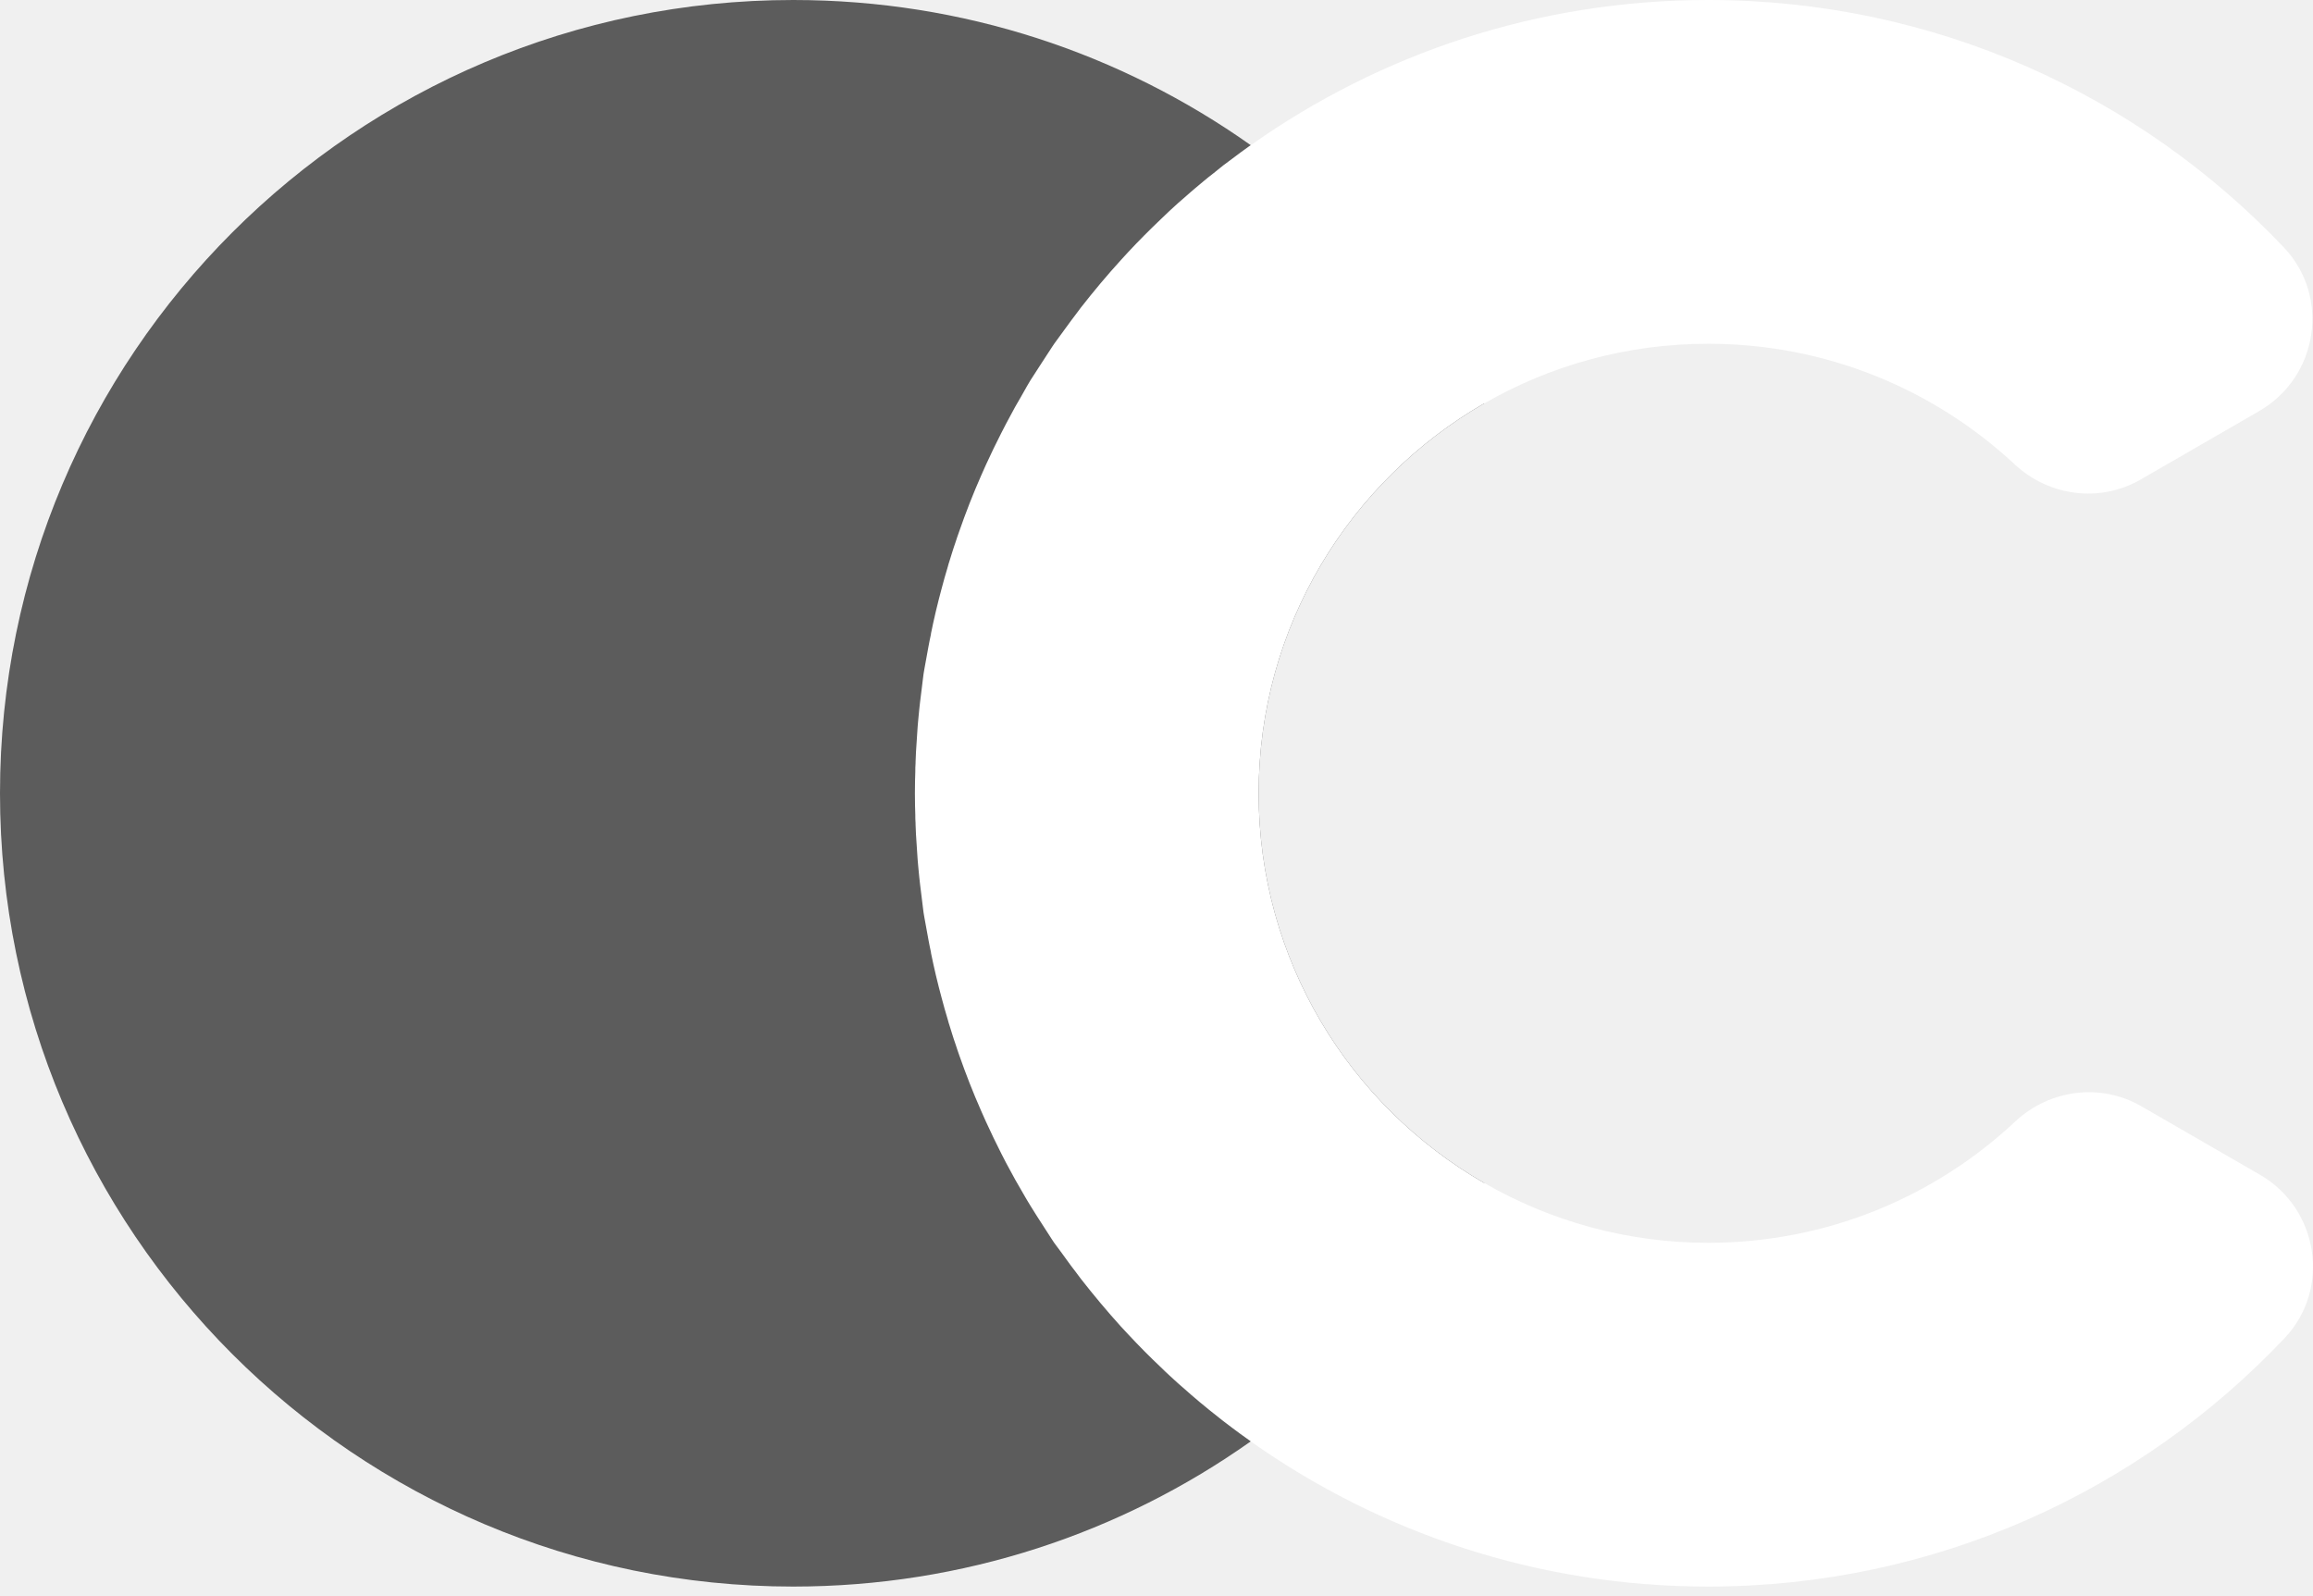
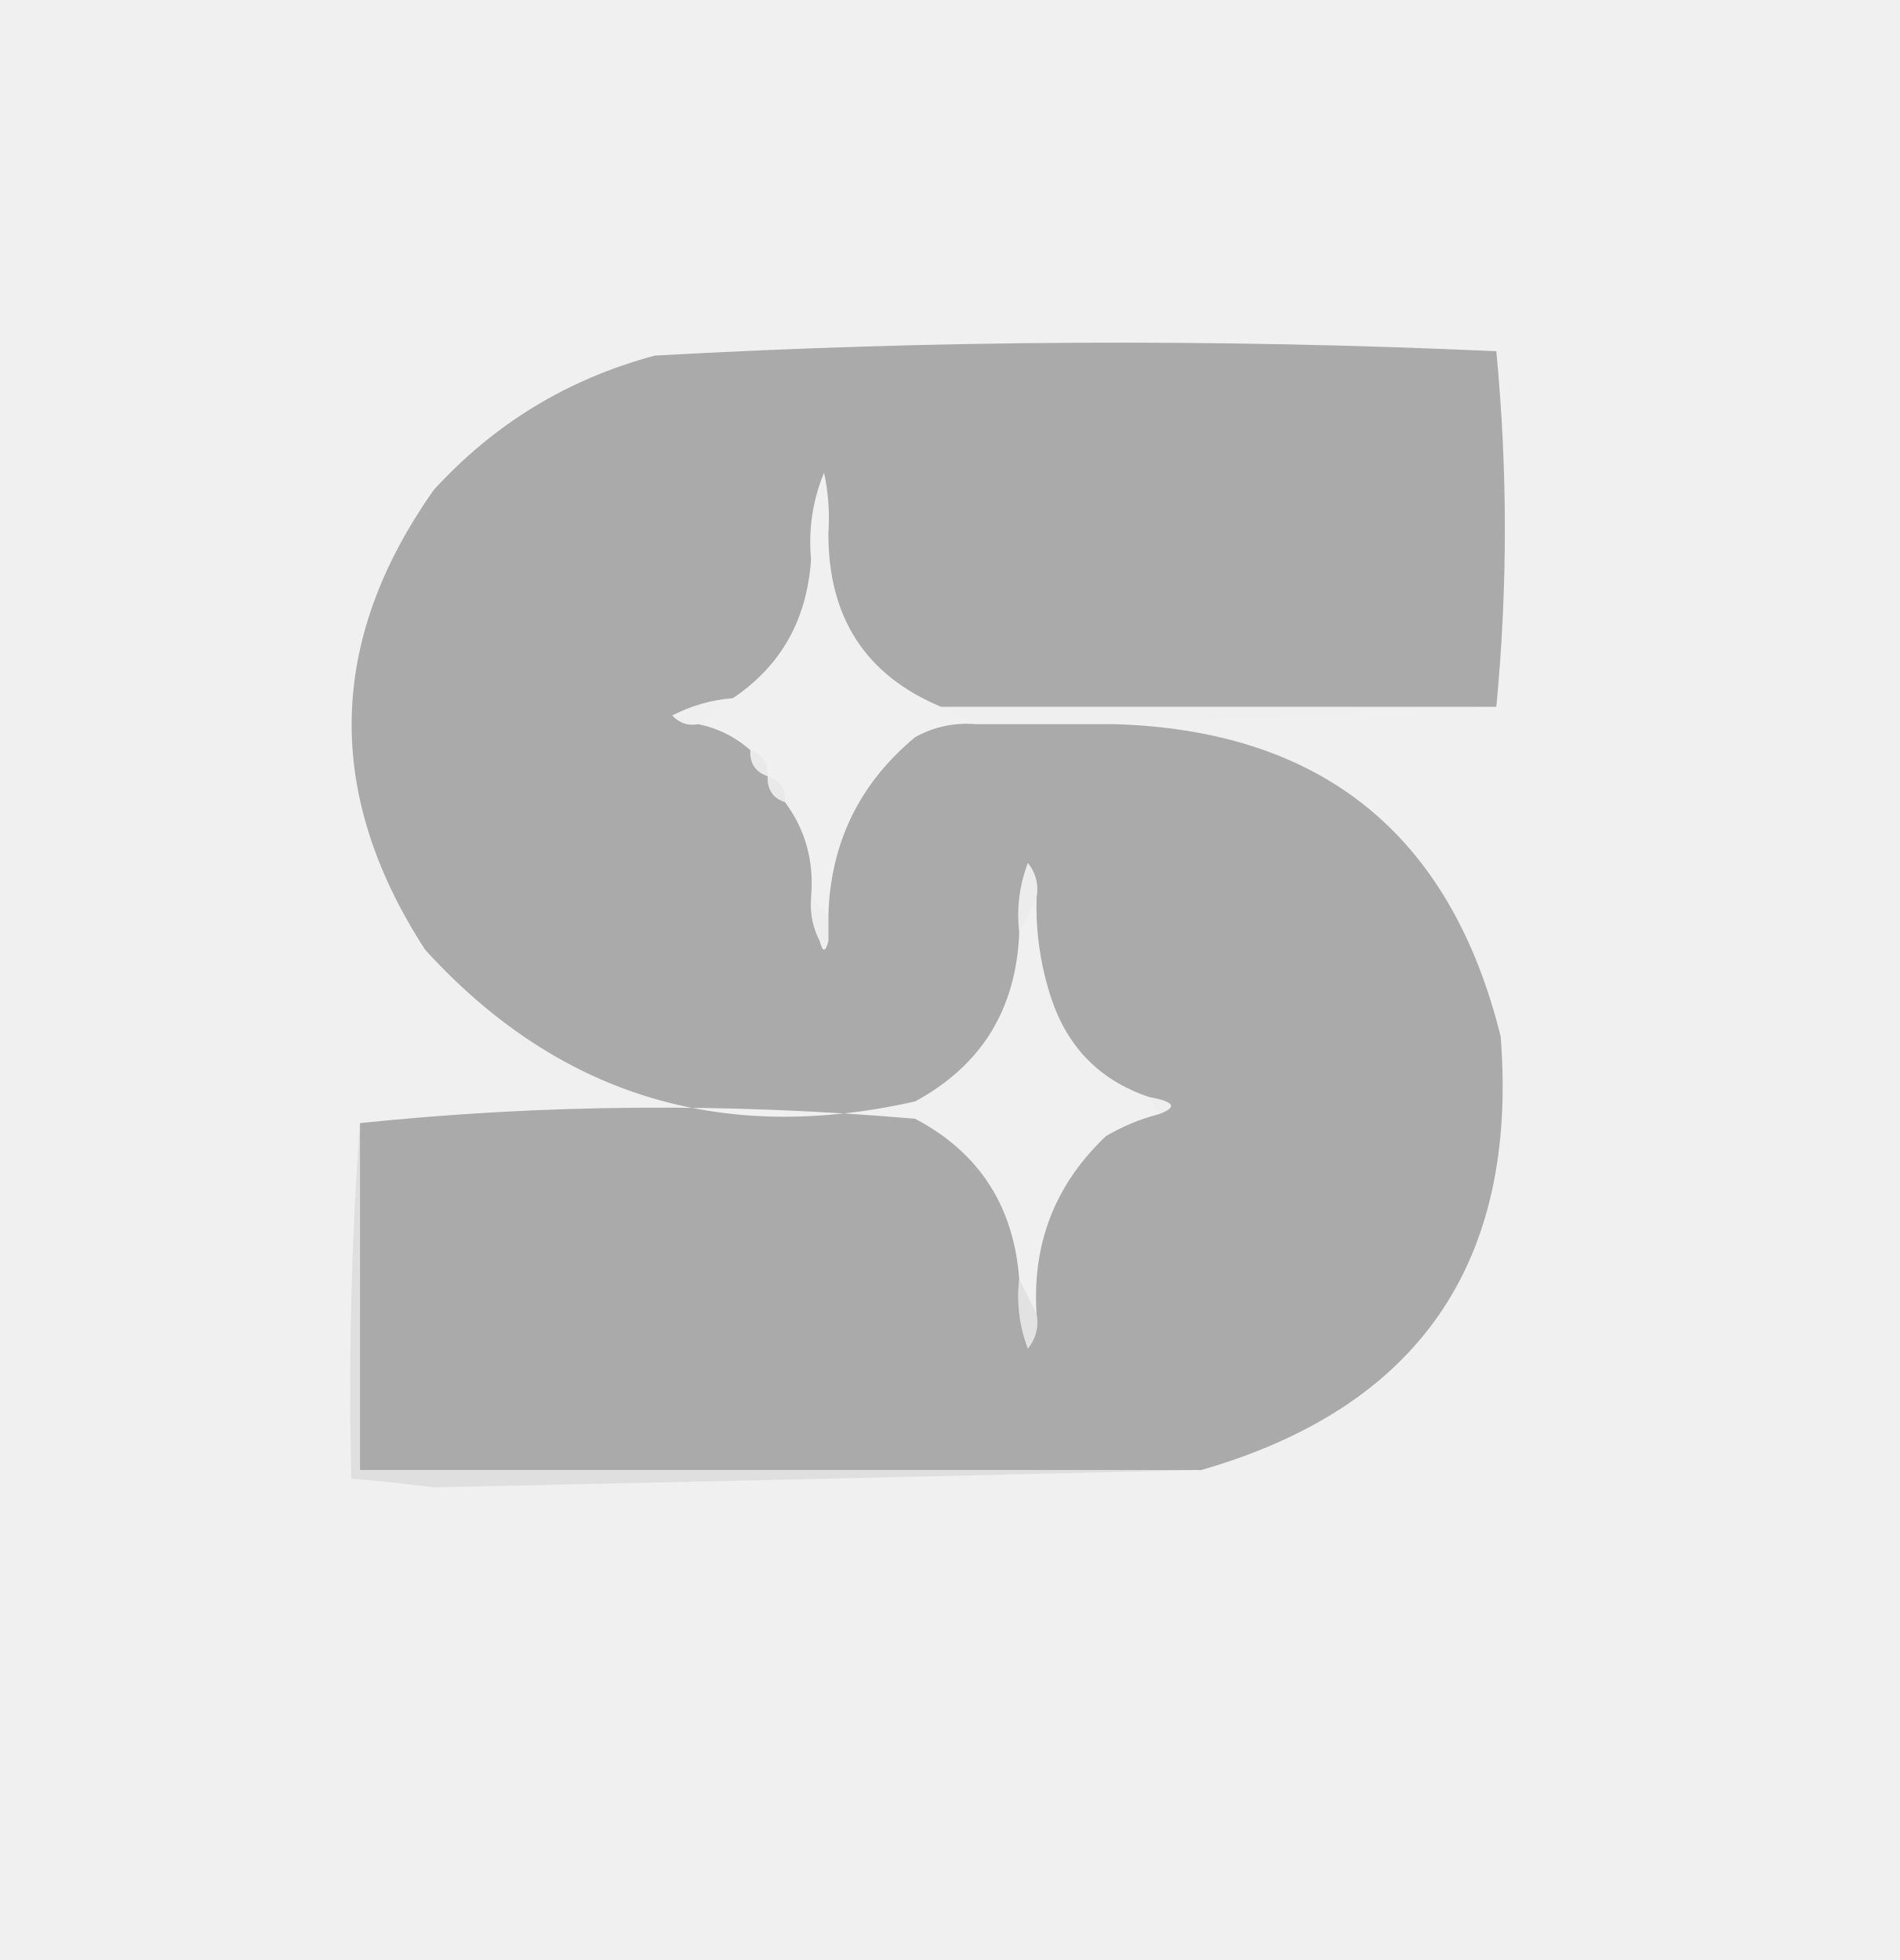
- <svg xmlns="http://www.w3.org/2000/svg" width="200" height="138" viewBox="0 0 200 138" fill="none">
-   <path d="M128.347 102.294C123.34 111.153 116.412 118.79 108.147 124.632C96.966 132.543 83.317 137.184 68.592 137.184C30.718 137.184 0 106.466 0 68.592C0 30.706 30.718 0 68.592 0C83.317 0 96.966 4.641 108.147 12.552H108.158C116.424 18.394 123.34 26.031 128.336 34.879C116.687 41.601 108.833 54.165 108.833 68.592C108.833 83.008 116.687 95.594 128.347 102.294Z" fill="#5C5C5C" />
-   <path d="M195.408 101.573L185.153 95.652C181.621 93.617 177.208 94.2 174.235 96.989C167.296 103.483 157.968 107.461 147.702 107.461C140.66 107.461 134.04 105.575 128.347 102.294C116.687 95.594 108.833 83.008 108.833 68.592C108.833 54.165 116.687 41.601 128.336 34.879H128.347C134.04 31.598 140.66 29.723 147.702 29.723C157.933 29.723 167.25 33.679 174.19 40.138C177.162 42.916 181.563 43.499 185.096 41.464L195.35 35.542C200.438 32.604 201.524 25.665 197.488 21.401C184.982 8.22 167.308 0 147.702 0C132.966 0 119.339 4.641 108.158 12.552H108.147C108.101 12.587 108.044 12.621 107.998 12.655C107.495 13.01 107.004 13.376 106.524 13.741C106.272 13.924 106.021 14.118 105.769 14.302C105.483 14.53 105.209 14.747 104.935 14.976C104.66 15.182 104.409 15.387 104.146 15.605C103.883 15.822 103.631 16.028 103.38 16.245C103.117 16.462 102.865 16.691 102.614 16.908C102.099 17.342 101.608 17.788 101.116 18.245C100.865 18.474 100.625 18.703 100.385 18.943C99.413 19.869 98.464 20.818 97.549 21.801C97.344 22.018 97.138 22.247 96.932 22.475C95.72 23.802 94.566 25.185 93.457 26.602C93.308 26.797 93.16 26.991 93.022 27.185C92.474 27.894 91.993 28.591 91.388 29.403C91.273 29.552 91.09 29.815 90.987 29.975C90.347 30.947 89.719 31.93 89.09 32.901C89.01 33.038 88.873 33.267 88.793 33.404C88.461 34.01 88.129 34.57 87.787 35.165C87.524 35.645 87.261 36.137 86.998 36.628C86.861 36.903 86.712 37.177 86.575 37.451C86.118 38.343 85.672 39.269 85.249 40.195C85.111 40.504 84.974 40.812 84.837 41.121C84.14 42.699 83.511 44.31 82.939 45.957C82.825 46.254 82.734 46.551 82.631 46.86C82.516 47.18 82.413 47.511 82.311 47.832C82.242 48.06 82.173 48.277 82.105 48.495C82.048 48.655 82.002 48.826 81.956 48.998C81.762 49.638 81.579 50.289 81.407 50.941C81.327 51.238 81.247 51.524 81.179 51.81C81.007 52.484 80.847 53.159 80.699 53.833C80.63 54.142 80.573 54.451 80.504 54.759C80.493 54.794 80.493 54.828 80.493 54.862C80.413 55.194 80.356 55.537 80.287 55.88C80.161 56.531 80.058 57.183 79.933 57.823C79.876 58.109 79.841 58.395 79.807 58.669C79.738 59.309 79.635 60.007 79.555 60.715L79.487 61.333C79.464 61.607 79.441 61.882 79.407 62.156C79.395 62.373 79.373 62.579 79.35 62.796C79.338 62.968 79.327 63.139 79.315 63.31C79.27 63.894 79.235 64.477 79.201 65.06C79.19 65.334 79.178 65.608 79.167 65.883V65.997C79.144 66.249 79.144 66.489 79.144 66.74C79.132 66.992 79.121 67.243 79.121 67.506C79.121 67.86 79.11 68.226 79.11 68.592C79.11 68.947 79.121 69.312 79.121 69.667C79.121 69.93 79.132 70.181 79.144 70.444C79.144 70.684 79.144 70.924 79.167 71.176V71.29L79.201 72.113C79.235 72.708 79.27 73.279 79.315 73.862C79.327 74.034 79.338 74.205 79.35 74.377C79.373 74.594 79.395 74.811 79.407 75.017C79.441 75.291 79.464 75.566 79.487 75.84C79.51 76.046 79.533 76.251 79.555 76.457C79.635 77.166 79.738 77.864 79.807 78.504C79.841 78.79 79.876 79.064 79.933 79.35C80.058 79.99 80.161 80.641 80.287 81.293C80.356 81.636 80.413 81.979 80.493 82.311C80.493 82.345 80.493 82.379 80.504 82.413C80.573 82.722 80.63 83.031 80.699 83.339C80.847 84.014 81.007 84.688 81.179 85.363C81.247 85.649 81.327 85.946 81.407 86.232C81.579 86.883 81.762 87.535 81.956 88.175C82.002 88.347 82.048 88.518 82.105 88.678C82.173 88.895 82.242 89.124 82.311 89.341C82.413 89.673 82.516 89.993 82.631 90.313C82.734 90.622 82.825 90.919 82.939 91.228C83.511 92.862 84.14 94.474 84.837 96.052C84.974 96.361 85.111 96.669 85.249 96.978C85.672 97.904 86.118 98.83 86.575 99.733C86.712 100.007 86.861 100.282 86.998 100.556C87.261 101.036 87.524 101.528 87.787 102.008C88.038 102.442 88.278 102.854 88.518 103.277C88.804 103.791 89.307 104.592 89.616 105.083L90.942 107.141C91.045 107.312 91.239 107.587 91.365 107.747C91.982 108.558 92.462 109.279 93.022 109.987C93.16 110.182 93.308 110.376 93.457 110.57C94.566 111.988 95.72 113.371 96.932 114.709C97.138 114.937 97.344 115.155 97.549 115.372C98.464 116.355 99.413 117.315 100.385 118.23C100.625 118.47 100.865 118.699 101.116 118.927C101.608 119.385 102.099 119.83 102.614 120.265C102.865 120.493 103.117 120.711 103.38 120.928C103.631 121.145 103.883 121.362 104.146 121.568C104.409 121.785 104.66 122.002 104.935 122.208C105.209 122.425 105.483 122.643 105.769 122.871C106.021 123.054 106.272 123.249 106.524 123.443C107.004 123.809 107.495 124.163 107.998 124.518C108.044 124.552 108.101 124.586 108.147 124.632C119.327 132.531 132.966 137.184 147.702 137.184C167.33 137.184 185.039 128.93 197.545 115.703C201.581 111.439 200.483 104.5 195.408 101.573Z" fill="white" />
+ <svg xmlns="http://www.w3.org/2000/svg" version="1.1" width="219px" height="226px" style="shape-rendering:geometricPrecision; text-rendering:geometricPrecision; image-rendering:optimizeQuality; fill-rule:evenodd; clip-rule:evenodd">
+   <g>
+     <path style="opacity:0.979" fill="#a8a8a8" d="M 172.5,81.5 C 151.167,81.5 129.833,81.5 108.5,81.5C 99.81,77.881 95.476,71.215 95.5,61.5C 95.663,59.143 95.497,56.81 95,54.5C 93.684,57.688 93.184,61.022 93.5,64.5C 93.042,71.43 90.042,76.763 84.5,80.5C 82.04,80.698 79.707,81.365 77.5,82.5C 78.325,83.386 79.325,83.719 80.5,83.5C 82.784,83.975 84.784,84.975 86.5,86.5C 86.427,88.027 87.094,89.027 88.5,89.5C 88.427,91.027 89.094,92.027 90.5,92.5C 92.874,95.686 93.874,99.353 93.5,103.5C 93.366,105.292 93.699,106.958 94.5,108.5C 94.833,109.833 95.167,109.833 95.5,108.5C 95.5,107.5 95.5,106.5 95.5,105.5C 95.751,97.164 99.085,90.331 105.5,85C 107.677,83.798 110.011,83.298 112.5,83.5C 117.833,83.5 123.167,83.5 128.5,83.5C 152.392,84.219 167.225,96.219 173,119.5C 175.05,145.603 163.55,162.27 138.5,169.5C 106.167,169.5 73.833,169.5 41.5,169.5C 41.5,156.167 41.5,142.833 41.5,129.5C 62.651,127.303 83.984,127.136 105.5,129C 112.869,132.888 116.869,139.054 117.5,147.5C 117.187,150.247 117.52,152.914 118.5,155.5C 119.429,154.311 119.762,152.978 119.5,151.5C 118.973,143.392 121.64,136.558 127.5,131C 129.407,129.878 131.407,129.045 133.5,128.5C 135.793,127.699 135.46,127.032 132.5,126.5C 126.663,124.548 122.83,120.548 121,114.5C 119.892,110.914 119.392,107.247 119.5,103.5C 119.762,102.022 119.429,100.689 118.5,99.5C 117.52,102.086 117.187,104.753 117.5,107.5C 117.17,116.338 113.17,122.838 105.5,127C 83.071,132.067 64.237,126.233 49,109.5C 37.395,91.571 37.729,73.905 50,56.5C 56.988,48.845 65.488,43.678 75.5,41C 107.829,39.198 140.162,39.031 172.5,40.5C 173.813,54.163 173.813,67.829 172.5,81.5 Z" />
+   </g>
+   <g>
+     <path style="opacity:0.01" fill="#f2f2f2" d="M 95.5,61.5 C 94.833,62.5 94.167,63.5 93.5,64.5C 93.184,61.022 93.684,57.688 95,54.5C 95.497,56.81 95.663,59.143 95.5,61.5 Z" />
+   </g>
+   <g>
+     <path style="opacity:0.078" fill="#e9e9e9" d="M 84.5,80.5 C 83.167,81.5 81.833,82.5 80.5,83.5C 79.325,83.719 78.325,83.386 77.5,82.5C 79.707,81.365 82.04,80.698 84.5,80.5 Z" />
+   </g>
+   <g>
+     <path style="opacity:0.053" fill="#e1e1e1" d="M 108.5,81.5 C 129.833,81.5 151.167,81.5 172.5,81.5C 157.833,82.167 143.167,82.833 128.5,83.5C 123.167,83.5 117.833,83.5 112.5,83.5C 111.167,82.833 109.833,82.167 108.5,81.5 Z" />
+   </g>
+   <g>
+     <path style="opacity:0.282" fill="#d9d9d9" d="M 86.5,86.5 C 87.906,86.973 88.573,87.973 88.5,89.5C 87.094,89.027 86.427,88.027 86.5,86.5 Z" />
+   </g>
+   <g>
+     <path style="opacity:0.251" fill="#d5d5d5" d="M 88.5,89.5 C 89.906,89.973 90.573,90.973 90.5,92.5C 89.094,92.027 88.427,91.027 88.5,89.5 Z" />
+   </g>
+   <g>
+     <path style="opacity:0.188" fill="#d8d8d8" d="M 119.5,103.5 C 118.833,104.833 118.167,106.167 117.5,107.5C 117.187,104.753 117.52,102.086 118.5,99.5C 119.429,100.689 119.762,102.022 119.5,103.5 Z" />
+   </g>
+   <g>
+     <path style="opacity:0.298" fill="#e6e6e6" d="M 93.5,103.5 C 94.167,104.167 94.833,104.833 95.5,105.5C 95.5,106.5 95.5,107.5 95.5,108.5C 95.167,108.5 94.833,108.5 94.5,108.5C 93.699,106.958 93.366,105.292 93.5,103.5 Z" />
+   </g>
+   <g>
+     <path style="opacity:0.2" fill="#e5e5e5" d="M 132.5,126.5 C 135.46,127.032 135.793,127.699 133.5,128.5C 133.167,127.833 132.833,127.167 132.5,126.5 Z" />
+   </g>
+   <g>
+     <path style="opacity:0.51" fill="#d4d4d4" d="M 117.5,147.5 C 118.167,148.833 118.833,150.167 119.5,151.5C 119.762,152.978 119.429,154.311 118.5,155.5C 117.52,152.914 117.187,150.247 117.5,147.5 Z" />
+   </g>
+   <g>
+     <path style="opacity:0.419" fill="#c9c9c9" d="M 41.5,129.5 C 41.5,142.833 41.5,156.167 41.5,169.5C 73.833,169.5 106.167,169.5 138.5,169.5C 109.158,170.202 79.658,170.869 50,171.5C 46.833,171.099 43.666,170.766 40.5,170.5C 40.171,156.656 40.504,142.99 41.5,129.5 Z" />
+   </g>
</svg>
